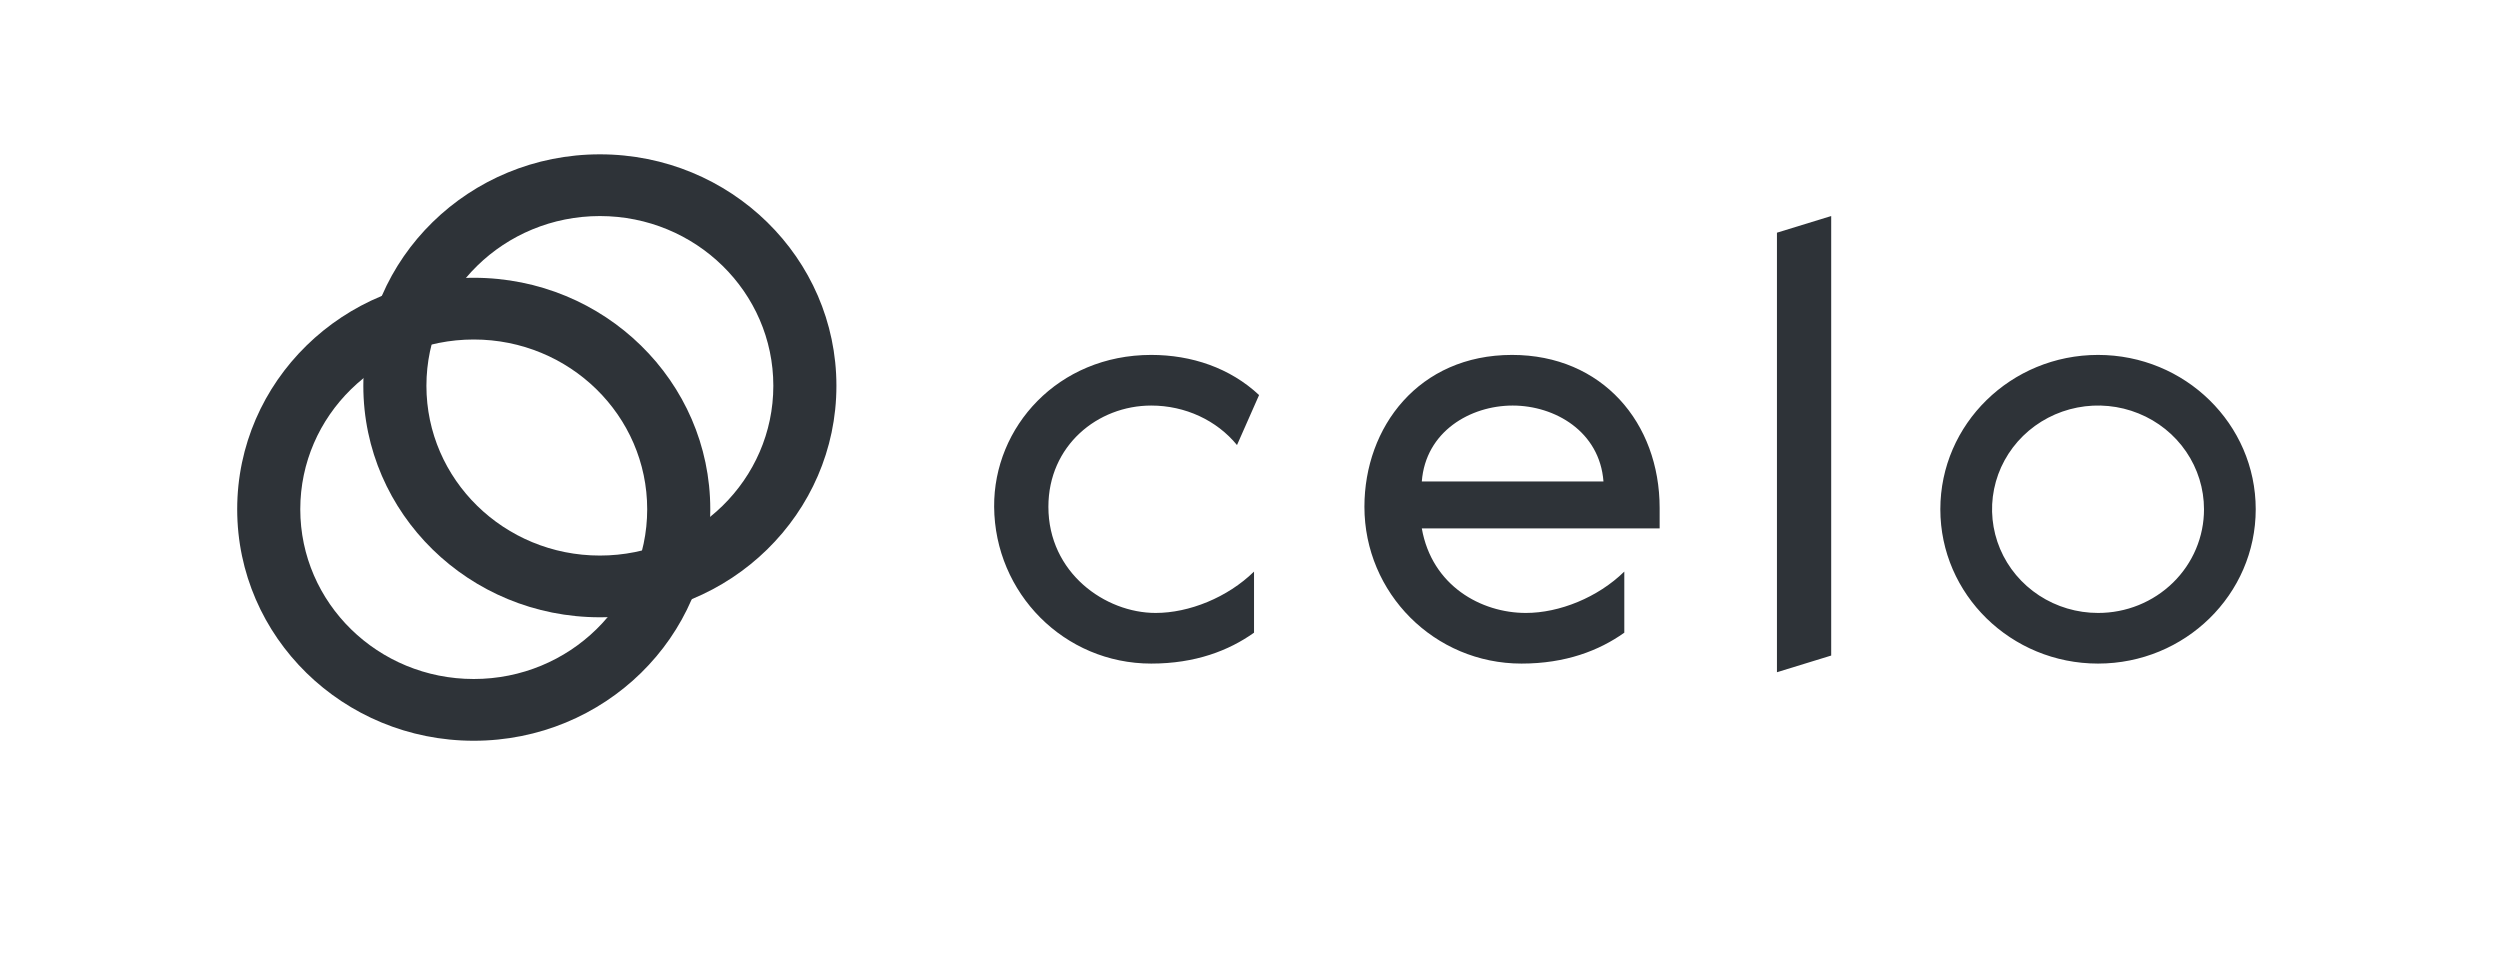
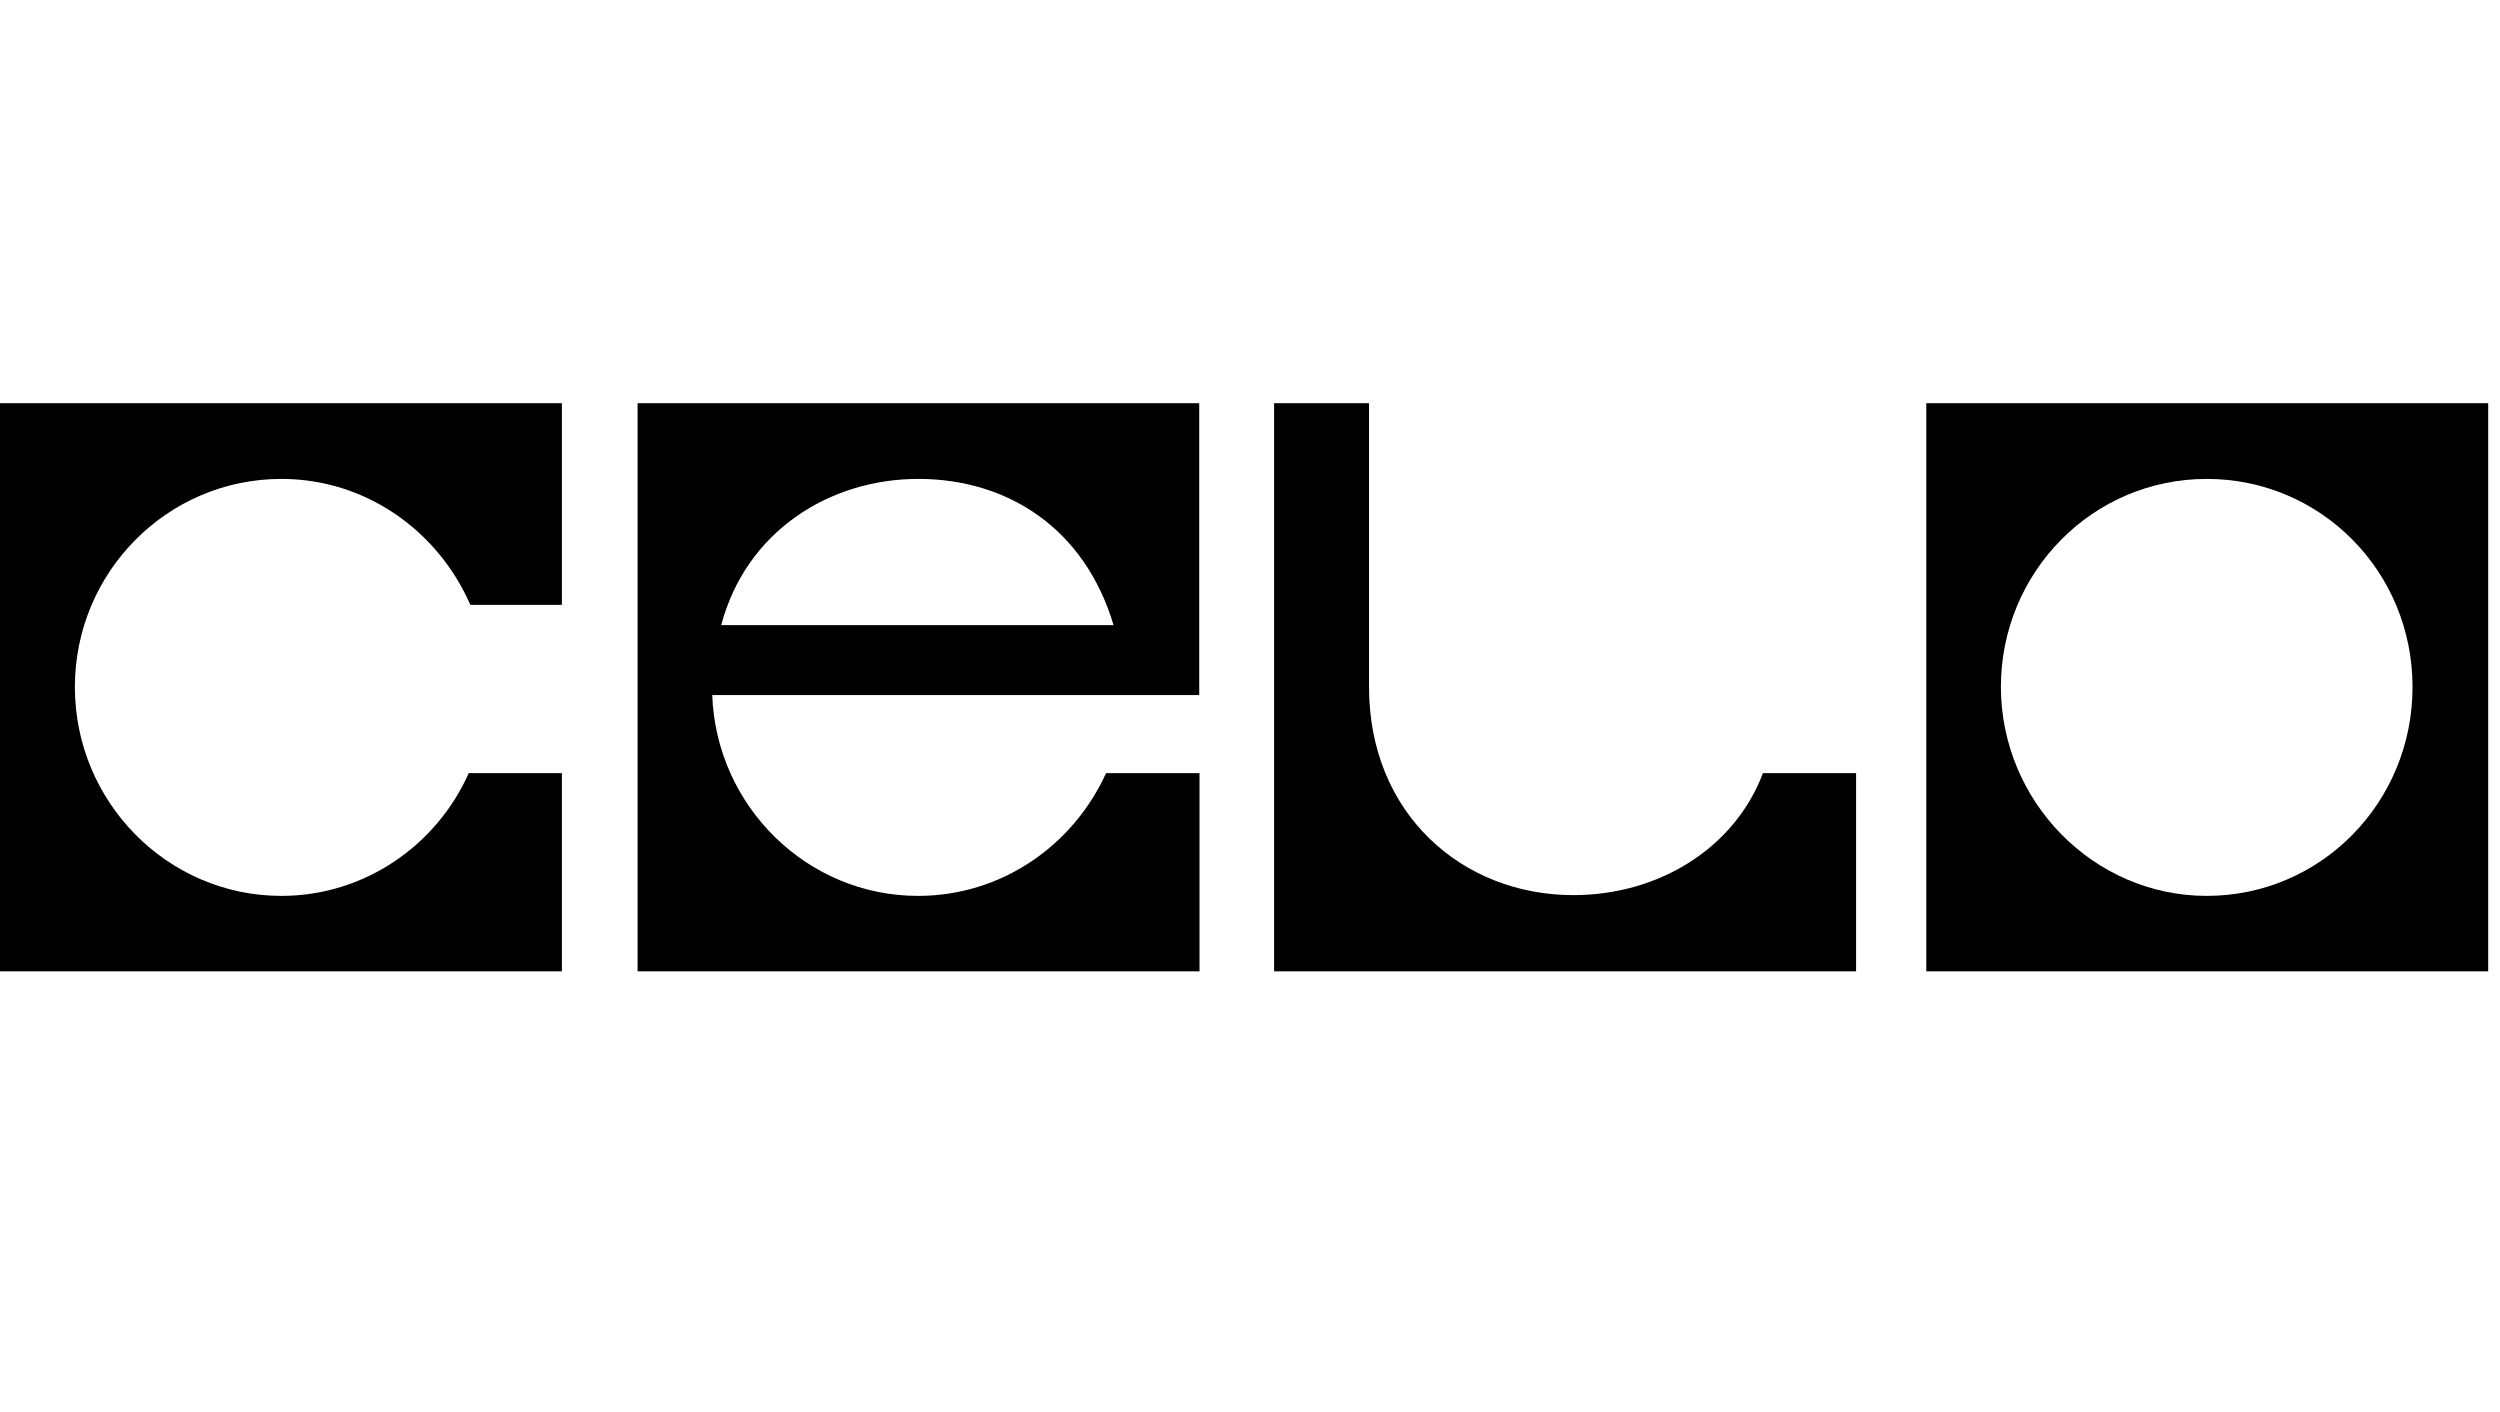
- <svg xmlns="http://www.w3.org/2000/svg" width="90" height="35" viewBox="0 0 90 35" fill="none">
-   <path d="M63.97 24.2L65.923 23.6V7.777L63.97 8.377V24.2ZM41.444 14.6C42.67 14.6 43.805 15.133 44.532 16.022L45.327 14.222C44.282 13.244 42.897 12.777 41.444 12.777C38.083 12.777 35.767 15.377 35.789 18.244C35.812 21.355 38.31 23.889 41.444 23.889C43.033 23.889 44.237 23.422 45.145 22.777V20.577C44.191 21.511 42.806 22.066 41.603 22.066C39.786 22.066 37.742 20.622 37.742 18.244C37.742 16.044 39.513 14.6 41.444 14.6ZM54.433 12.777C51.072 12.777 49.119 15.377 49.119 18.244C49.119 21.355 51.64 23.889 54.773 23.889C56.363 23.889 57.567 23.422 58.475 22.777V20.577C57.521 21.511 56.136 22.066 54.932 22.066C53.32 22.066 51.549 21.088 51.185 19.022H59.747V18.288C59.747 15.222 57.68 12.777 54.433 12.777ZM75.529 12.777C72.395 12.777 69.852 15.266 69.852 18.333C69.852 21.4 72.395 23.889 75.529 23.889C78.663 23.889 81.206 21.4 81.206 18.333C81.206 15.266 78.663 12.777 75.529 12.777ZM54.456 14.6C55.977 14.6 57.589 15.533 57.725 17.333H51.185C51.322 15.533 52.934 14.6 54.456 14.6ZM75.529 22.066C74.774 22.066 74.037 21.847 73.409 21.437C72.782 21.027 72.293 20.444 72.004 19.762C71.716 19.079 71.64 18.329 71.787 17.605C71.934 16.88 72.298 16.215 72.831 15.693C73.365 15.171 74.045 14.815 74.785 14.671C75.525 14.527 76.292 14.601 76.989 14.884C77.686 15.166 78.282 15.645 78.701 16.259C79.12 16.873 79.344 17.595 79.344 18.333C79.345 18.823 79.247 19.309 79.055 19.763C78.864 20.216 78.583 20.628 78.228 20.975C77.874 21.321 77.453 21.596 76.99 21.784C76.527 21.971 76.03 22.067 75.529 22.066Z" fill="#2E3338" />
-   <path d="M17.055 24.444C20.504 24.444 23.299 21.708 23.299 18.333C23.299 14.958 20.504 12.222 17.055 12.222C13.606 12.222 10.81 14.958 10.81 18.333C10.81 21.708 13.606 24.444 17.055 24.444ZM17.055 26.667C12.352 26.667 8.539 22.936 8.539 18.333C8.539 13.731 12.352 10 17.055 10C21.758 10 25.57 13.731 25.57 18.333C25.57 22.936 21.758 26.667 17.055 26.667Z" fill="#2E3338" />
-   <path d="M21.596 20C25.045 20 27.84 17.264 27.84 13.889C27.84 10.514 25.045 7.778 21.596 7.778C18.147 7.778 15.351 10.514 15.351 13.889C15.351 17.264 18.147 20 21.596 20ZM21.596 22.222C16.893 22.222 13.08 18.491 13.08 13.889C13.08 9.287 16.893 5.556 21.596 5.556C26.299 5.556 30.111 9.287 30.111 13.889C30.111 18.491 26.299 22.222 21.596 22.222Z" fill="#2E3338" />
+ <svg xmlns="http://www.w3.org/2000/svg" id="Celo_Logo" data-name="Celo Logotype" viewBox="0 0 62 35" fill="none">
+   <path d="M54.726 22.218C57.559 22.218 59.831 19.902 59.831 17.038C59.831 14.174 57.559 11.877 54.726 11.877C51.893 11.877 49.622 14.193 49.622 17.038C49.628 19.877 51.919 22.218 54.726 22.218ZM47.772 10H61.707V24.089H47.772V10Z" fill="black" />
+   <path fill-rule="evenodd" clip-rule="evenodd" d="M27.431 19.173C26.615 20.967 24.841 22.218 22.767 22.218C20.017 22.218 17.765 19.999 17.663 17.238H29.741V10H15.812V24.089H29.748V19.173H27.431ZM17.886 15.503H27.616C26.902 13.103 24.988 11.877 22.774 11.877C20.56 11.877 18.499 13.187 17.886 15.503Z" fill="black" />
+   <path d="M13.935 10H0V24.089H13.935V19.173H11.625C10.828 20.967 9.035 22.218 6.98 22.218C4.147 22.218 1.857 19.883 1.857 17.038C1.857 14.193 4.147 11.877 6.98 11.877C9.073 11.877 10.866 13.168 11.664 15H13.935V10Z" fill="black" />
+   <path d="M46.031 19.173H43.721C43.025 21.025 41.149 22.199 39.018 22.199C36.268 22.199 33.952 20.186 33.952 17.038V10H31.598V24.089H46.031V19.173Z" fill="black" />
</svg>
